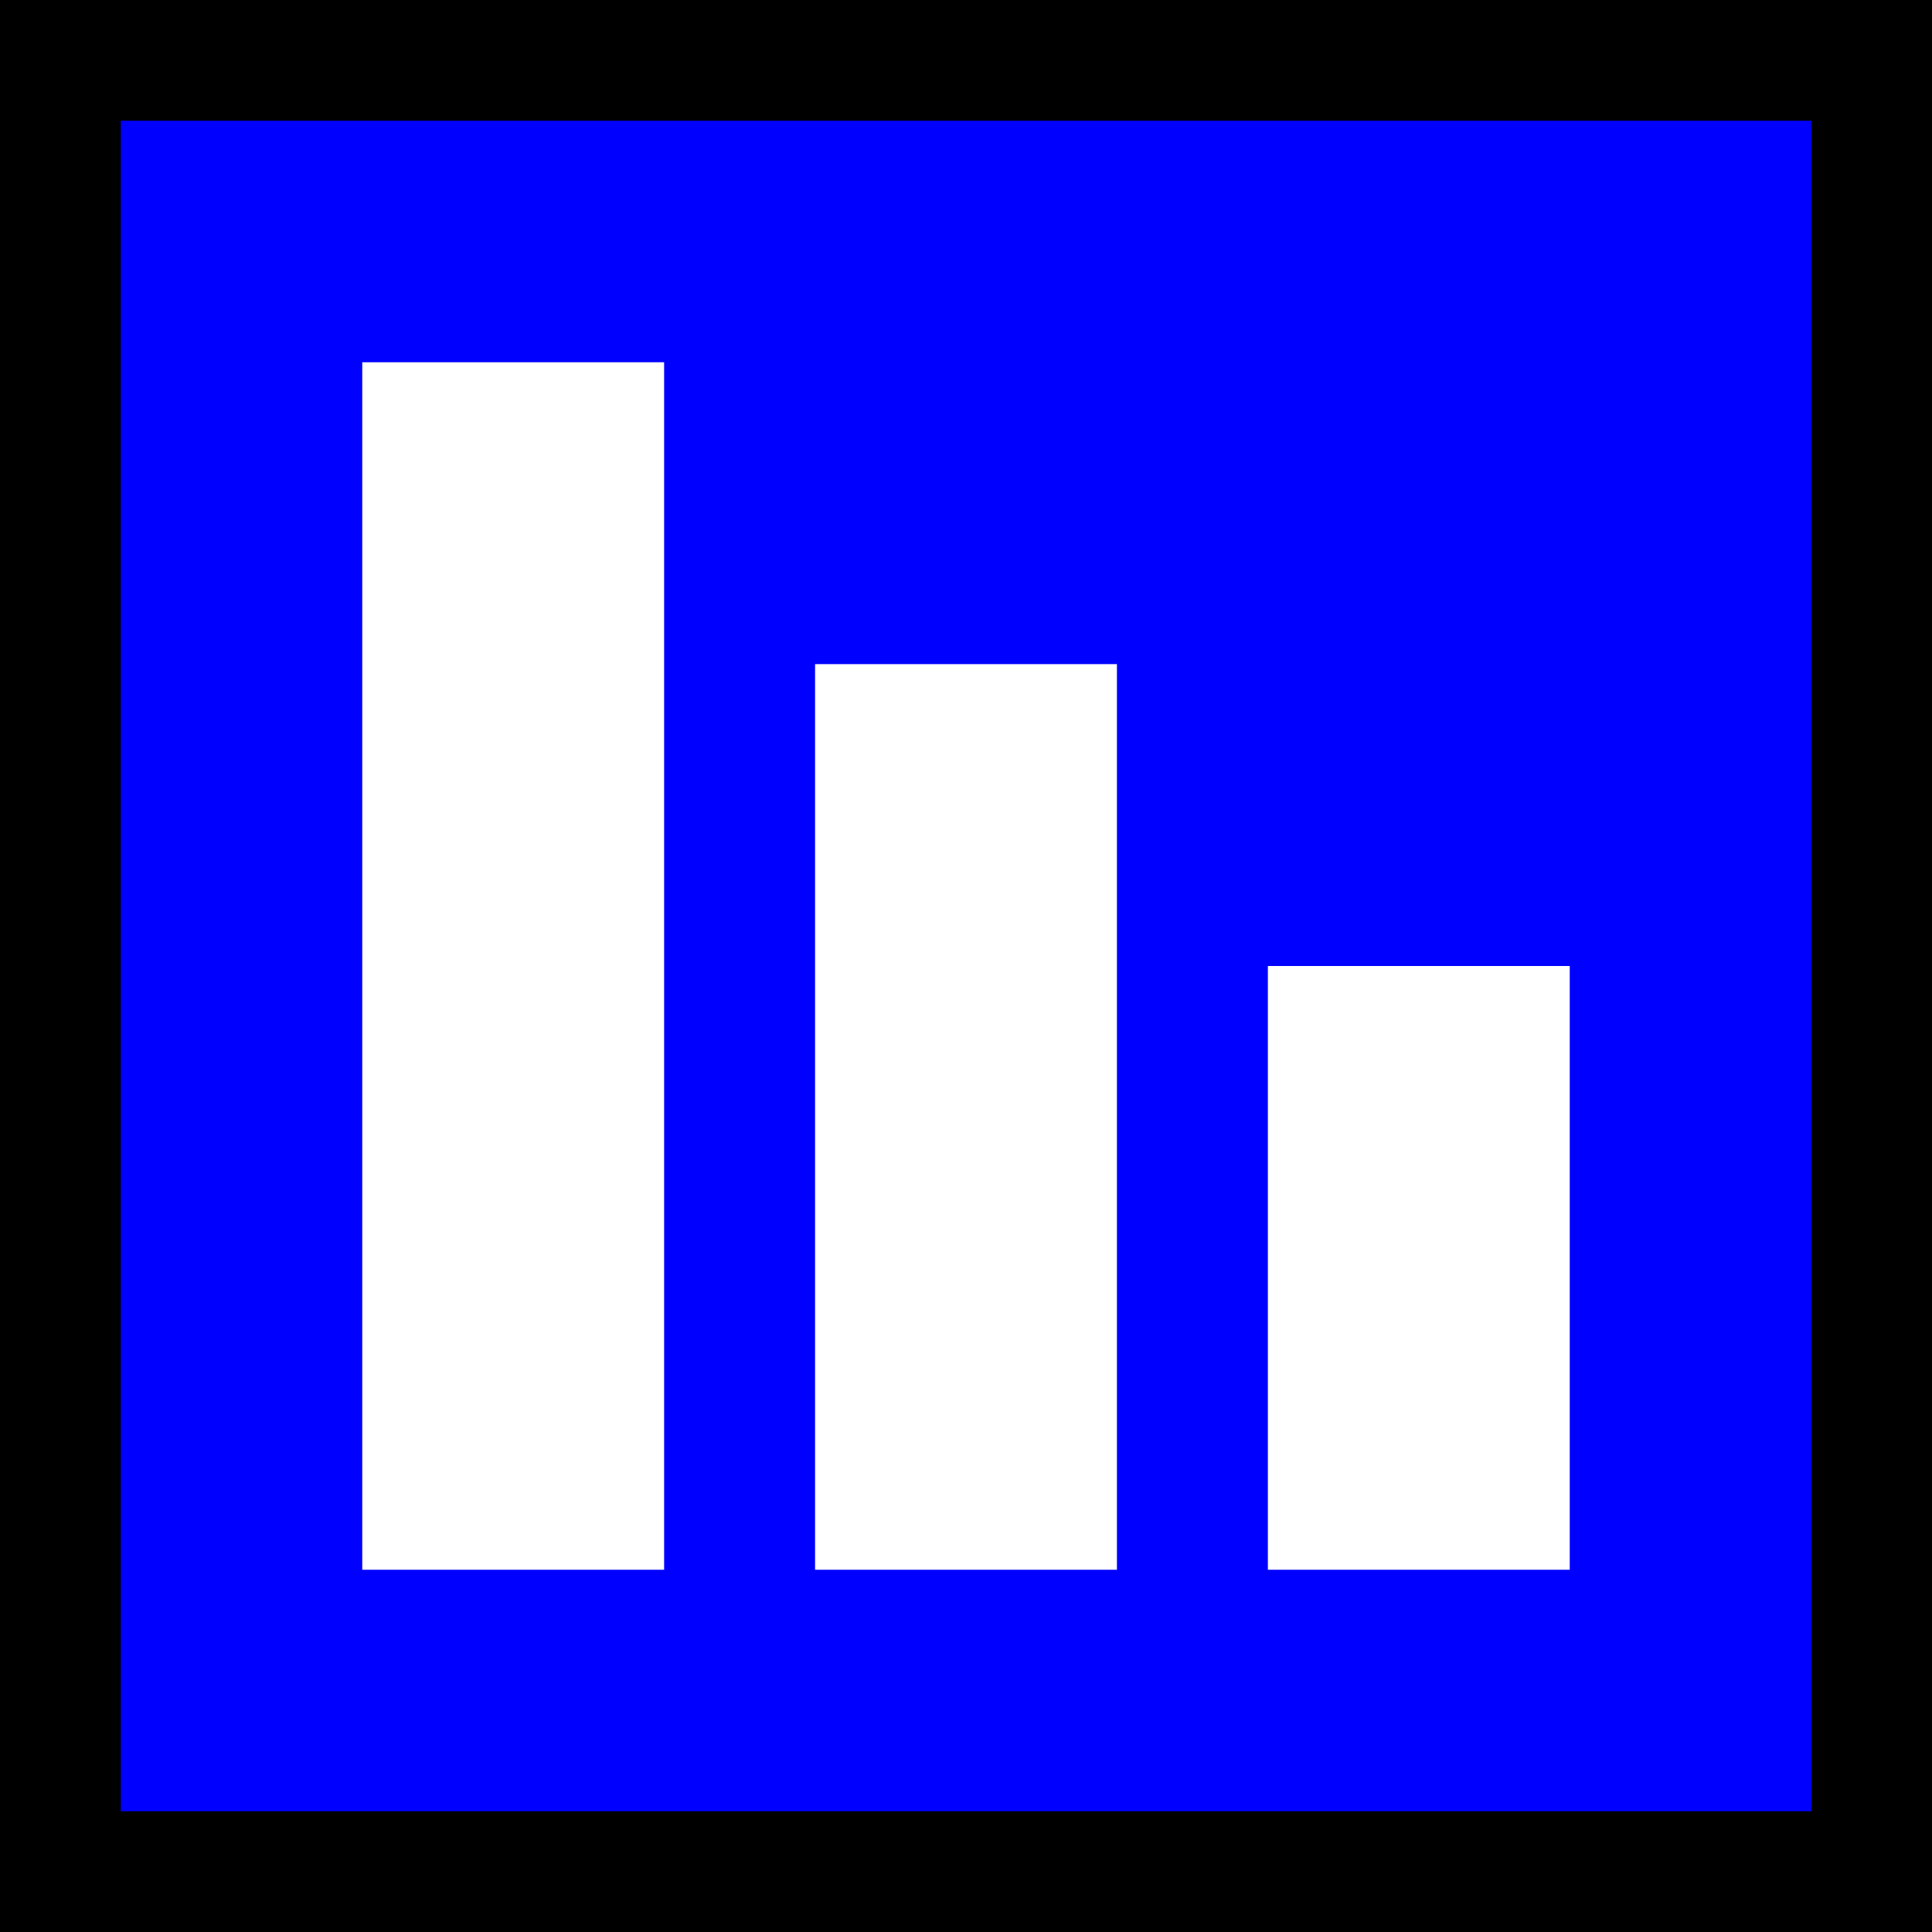
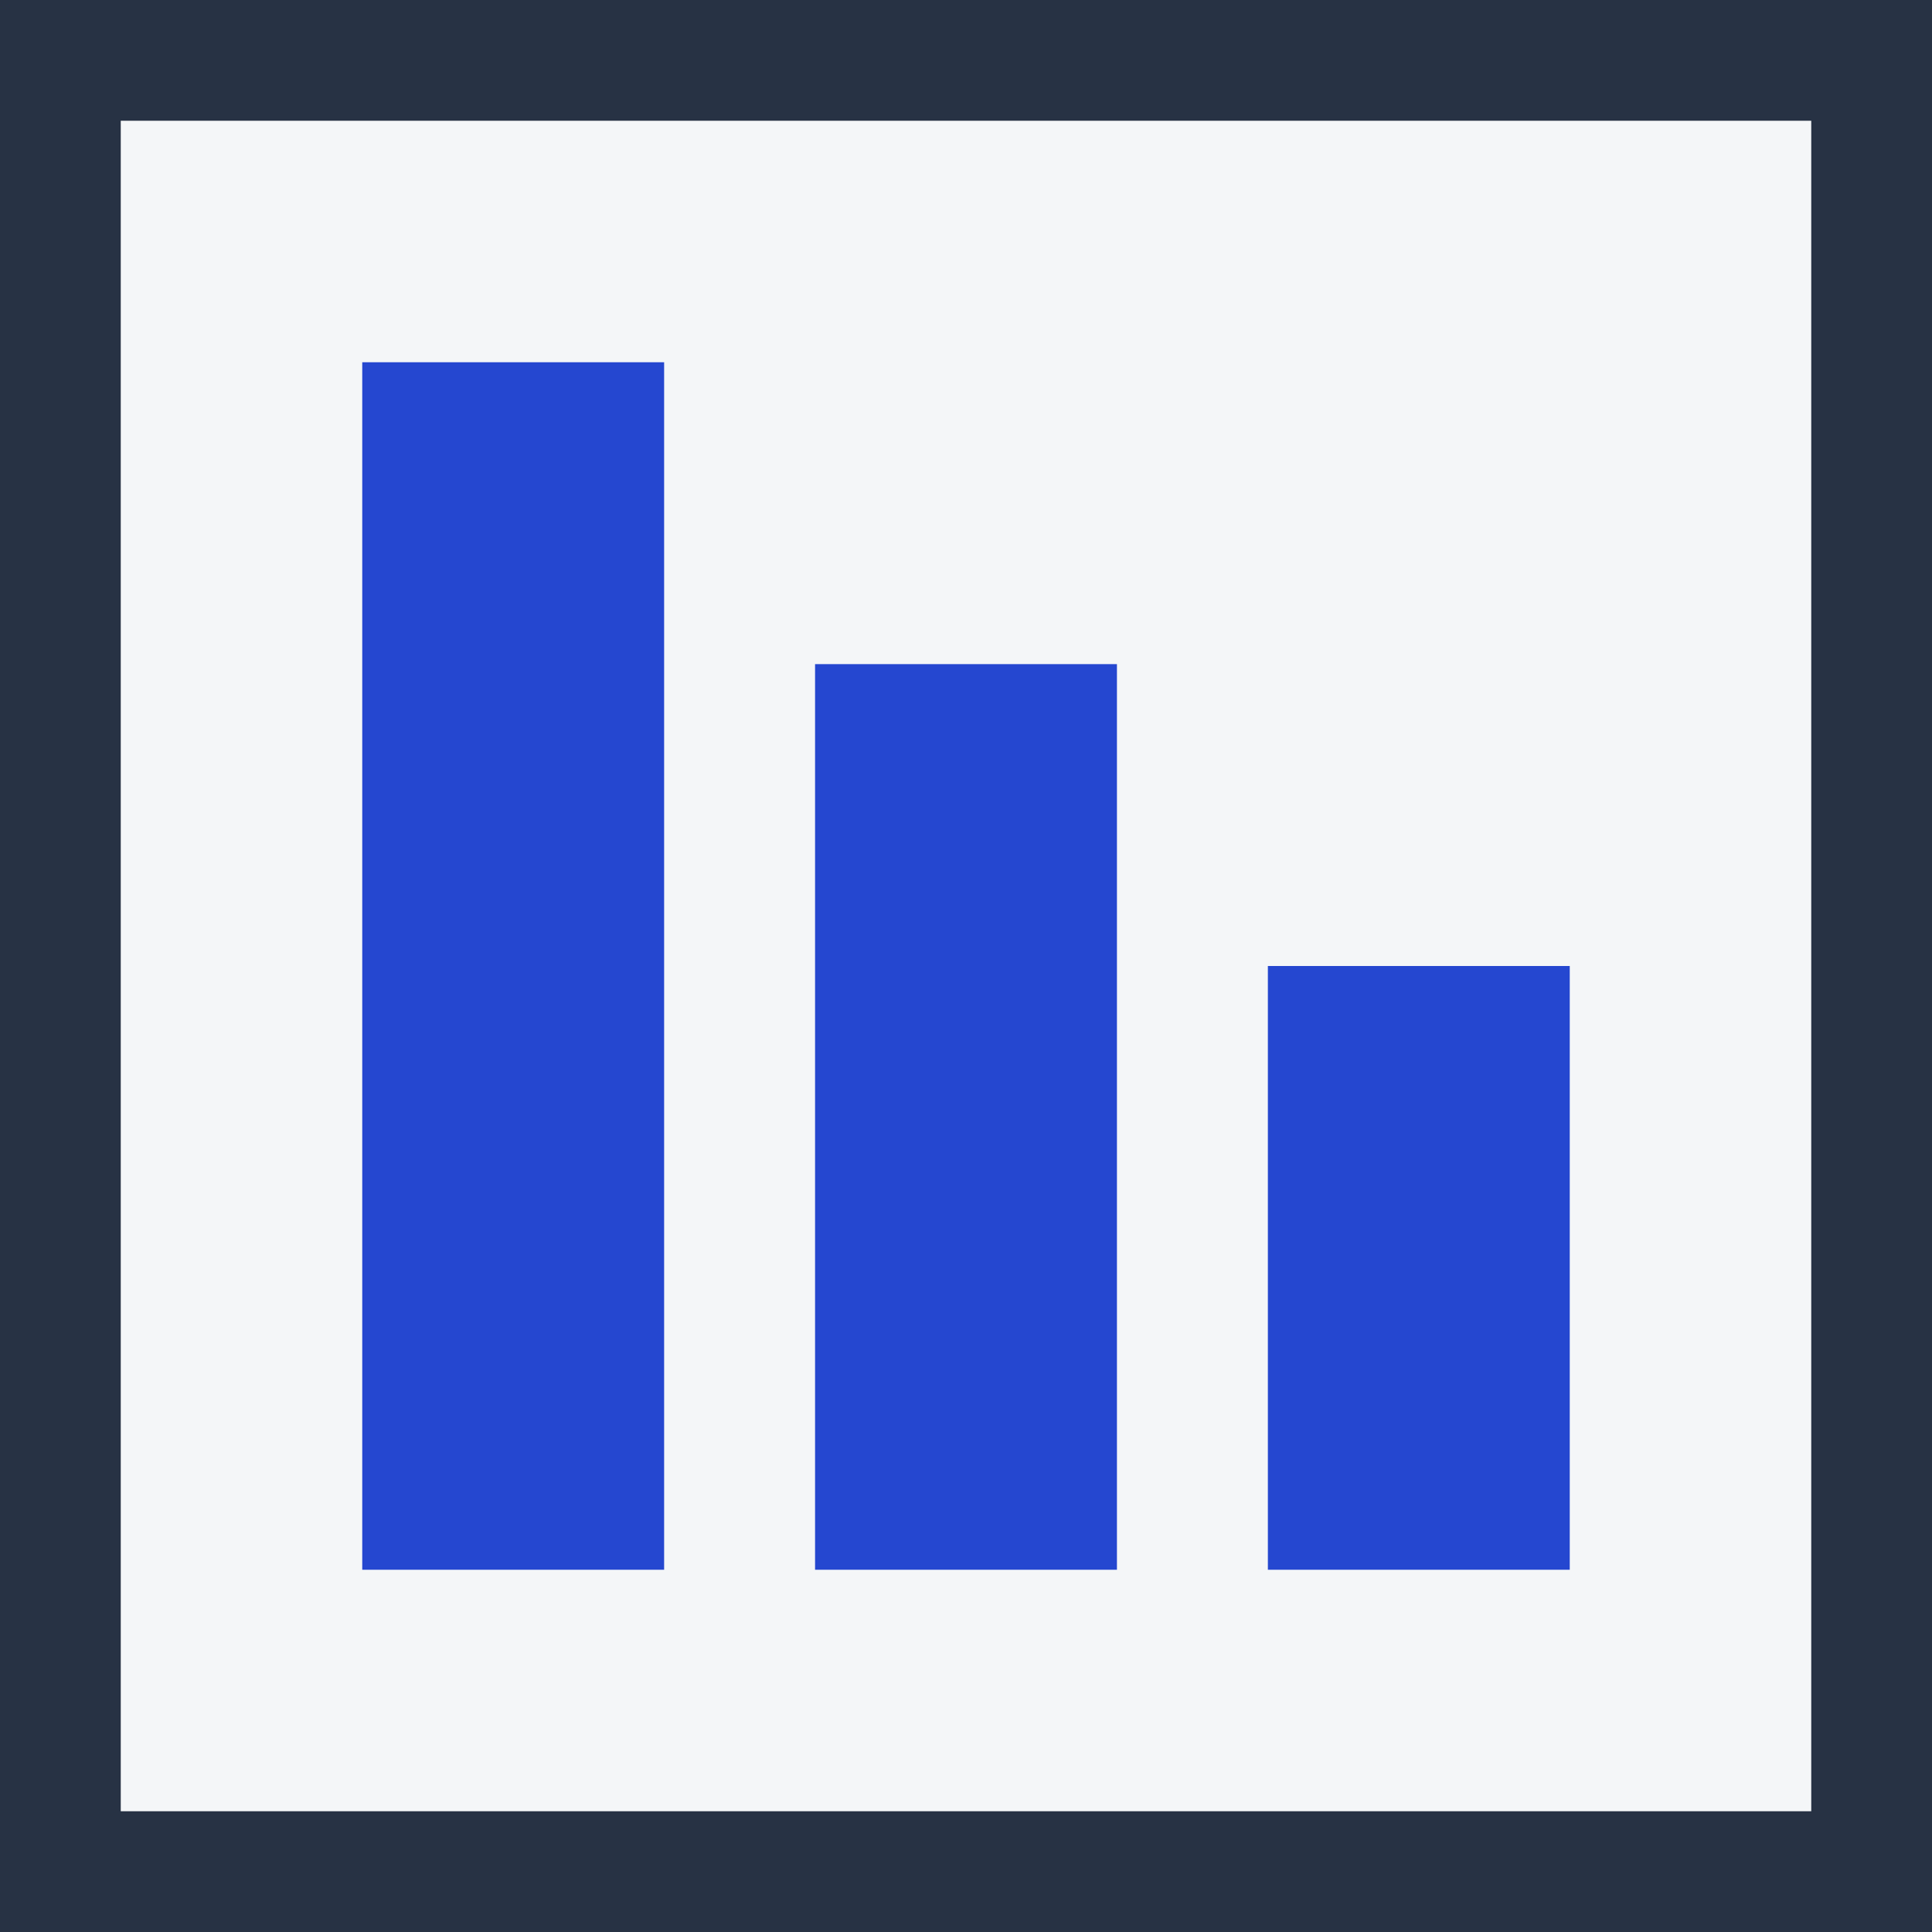
<svg xmlns="http://www.w3.org/2000/svg" viewBox="0 0 64 64" role="img" aria-label="대한민국 노동법 위키">
-   <rect width="64" height="64" fill="#0000ff" />
-   <path d="M2 2h60v60H2z" fill="none" stroke="#000000" stroke-width="4" />
-   <path d="M12 12h10v40H12zM27 22h10v30H27zM42 32h10v20H42z" fill="#ffffff" />
+   <rect width="64" height="64" fill="#F4F6F8" />
+   <path d="M2 2h60v60H2z" fill="none" stroke="#273244" stroke-width="4" />
+   <path d="M12 12h10v40H12zM27 22h10v30H27zM42 32h10v20H42z" fill="#2547D0" />
</svg>
